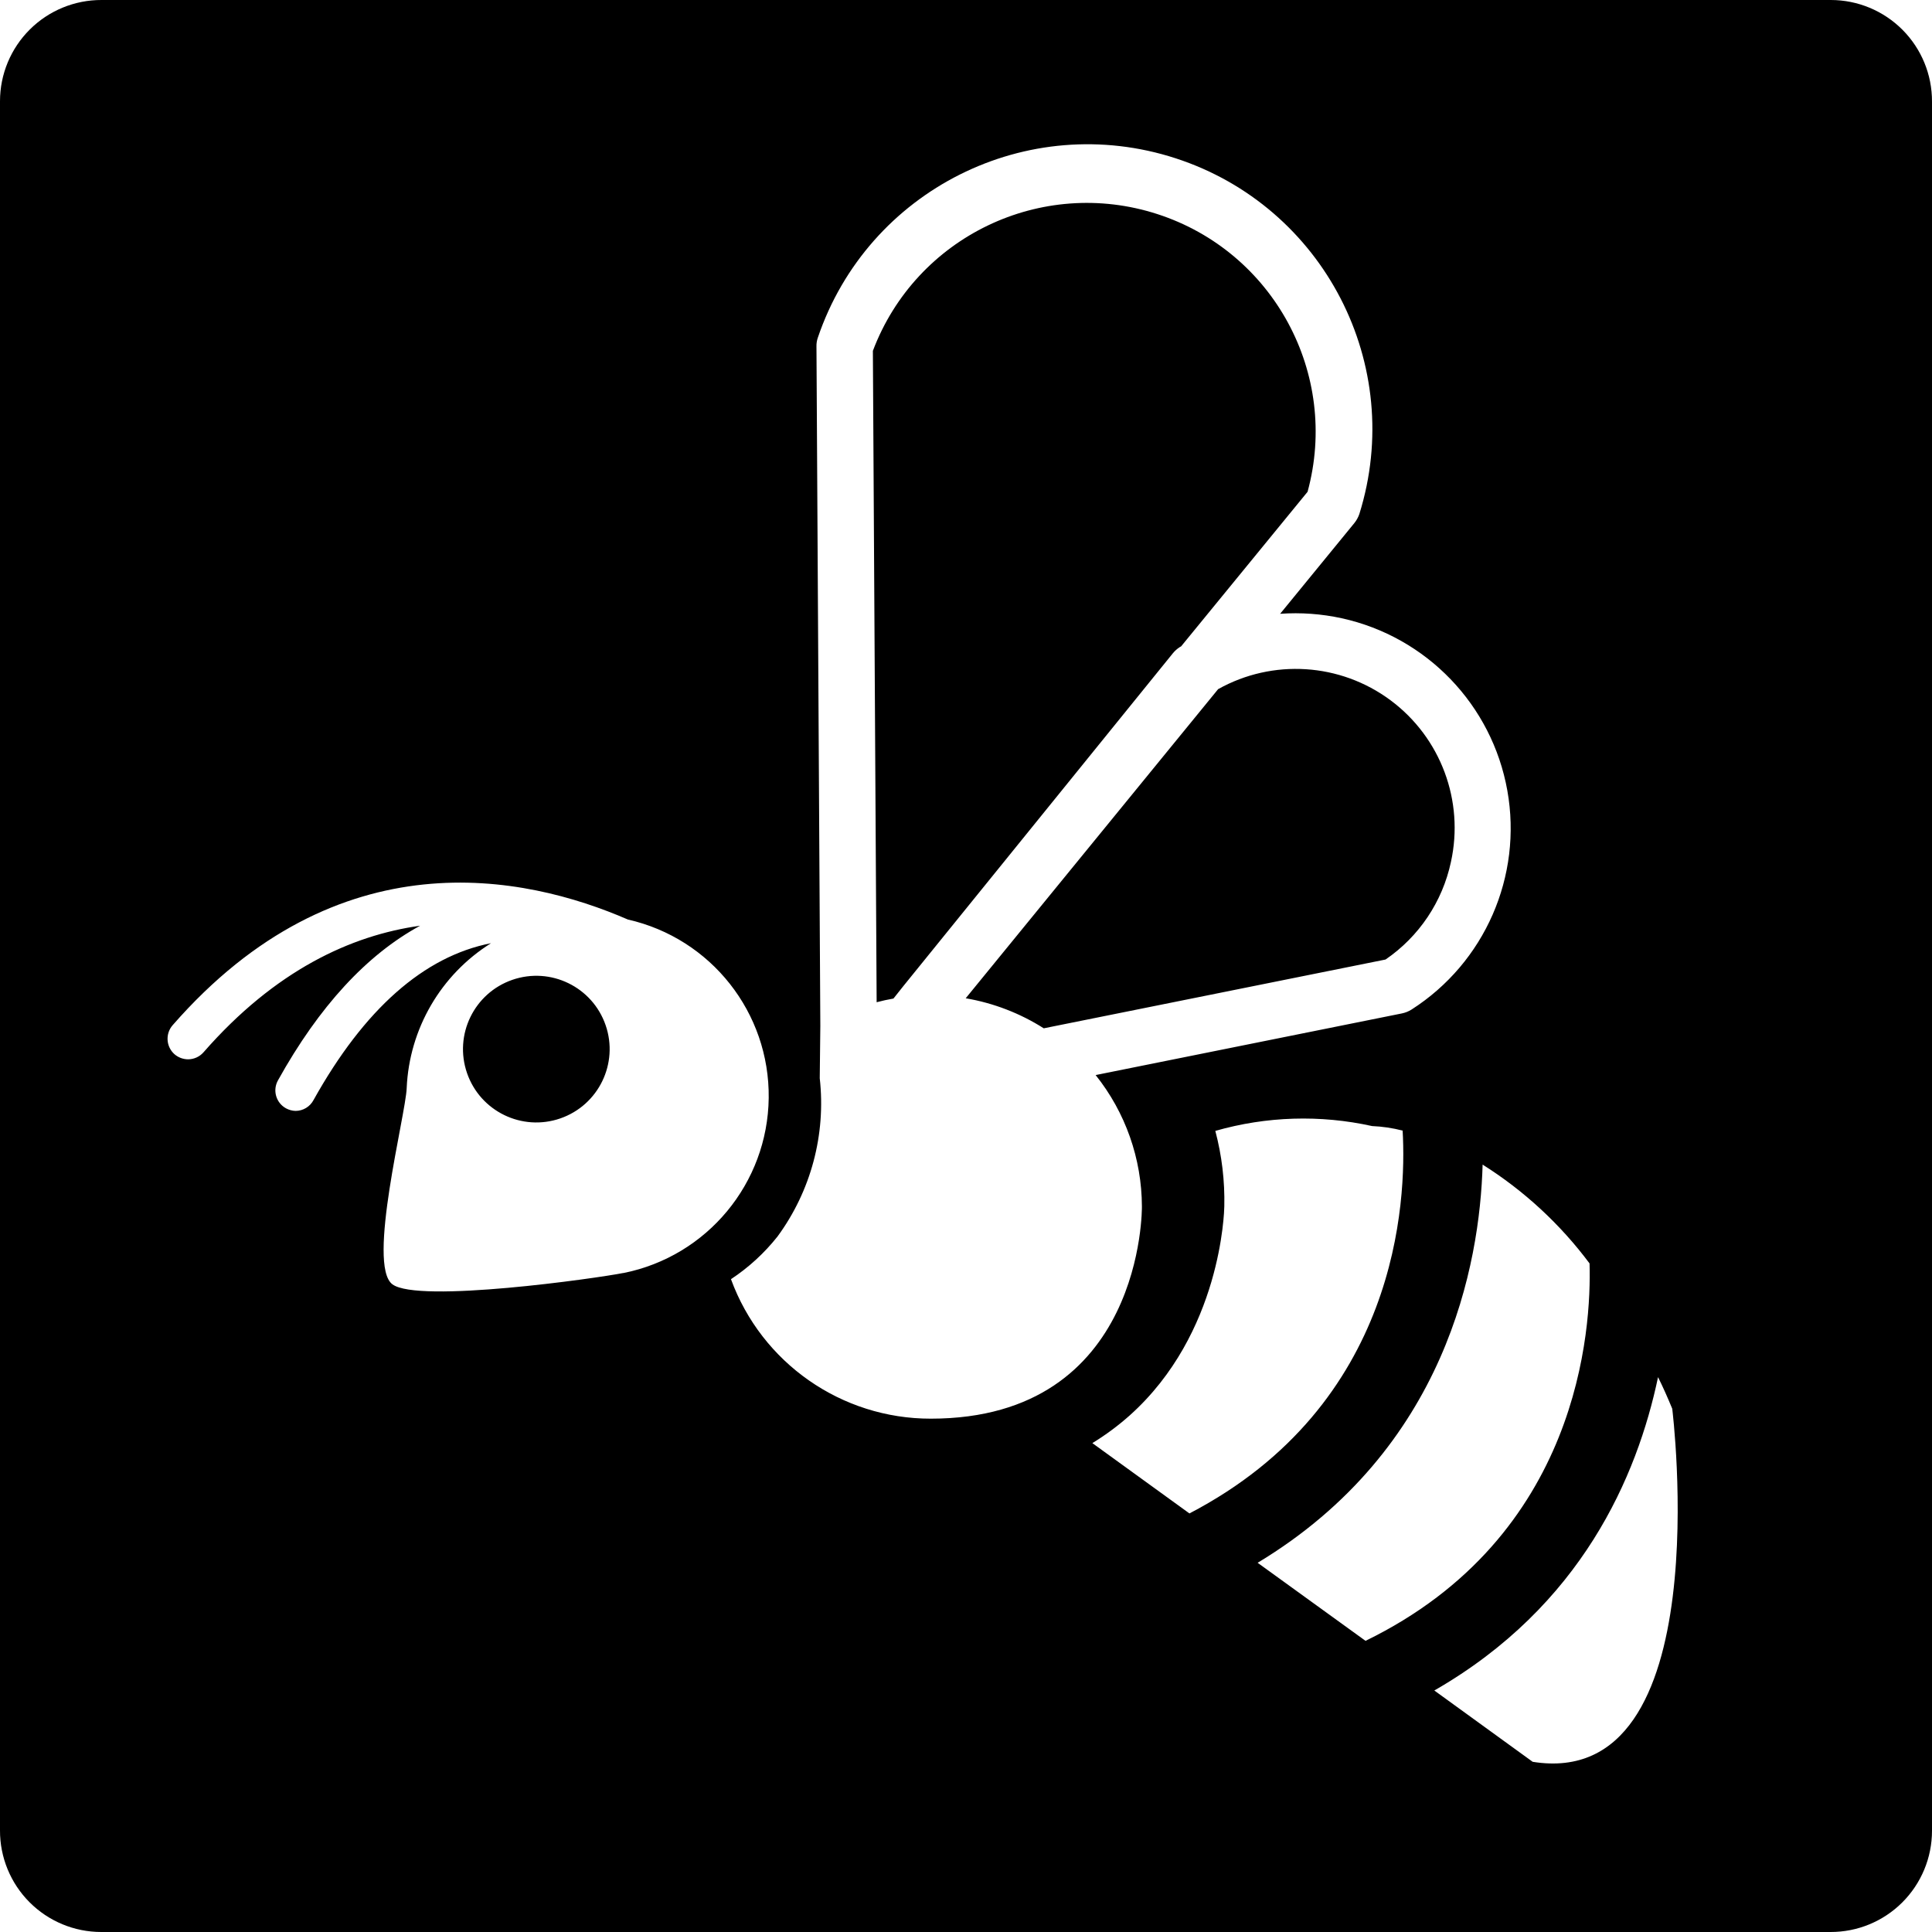
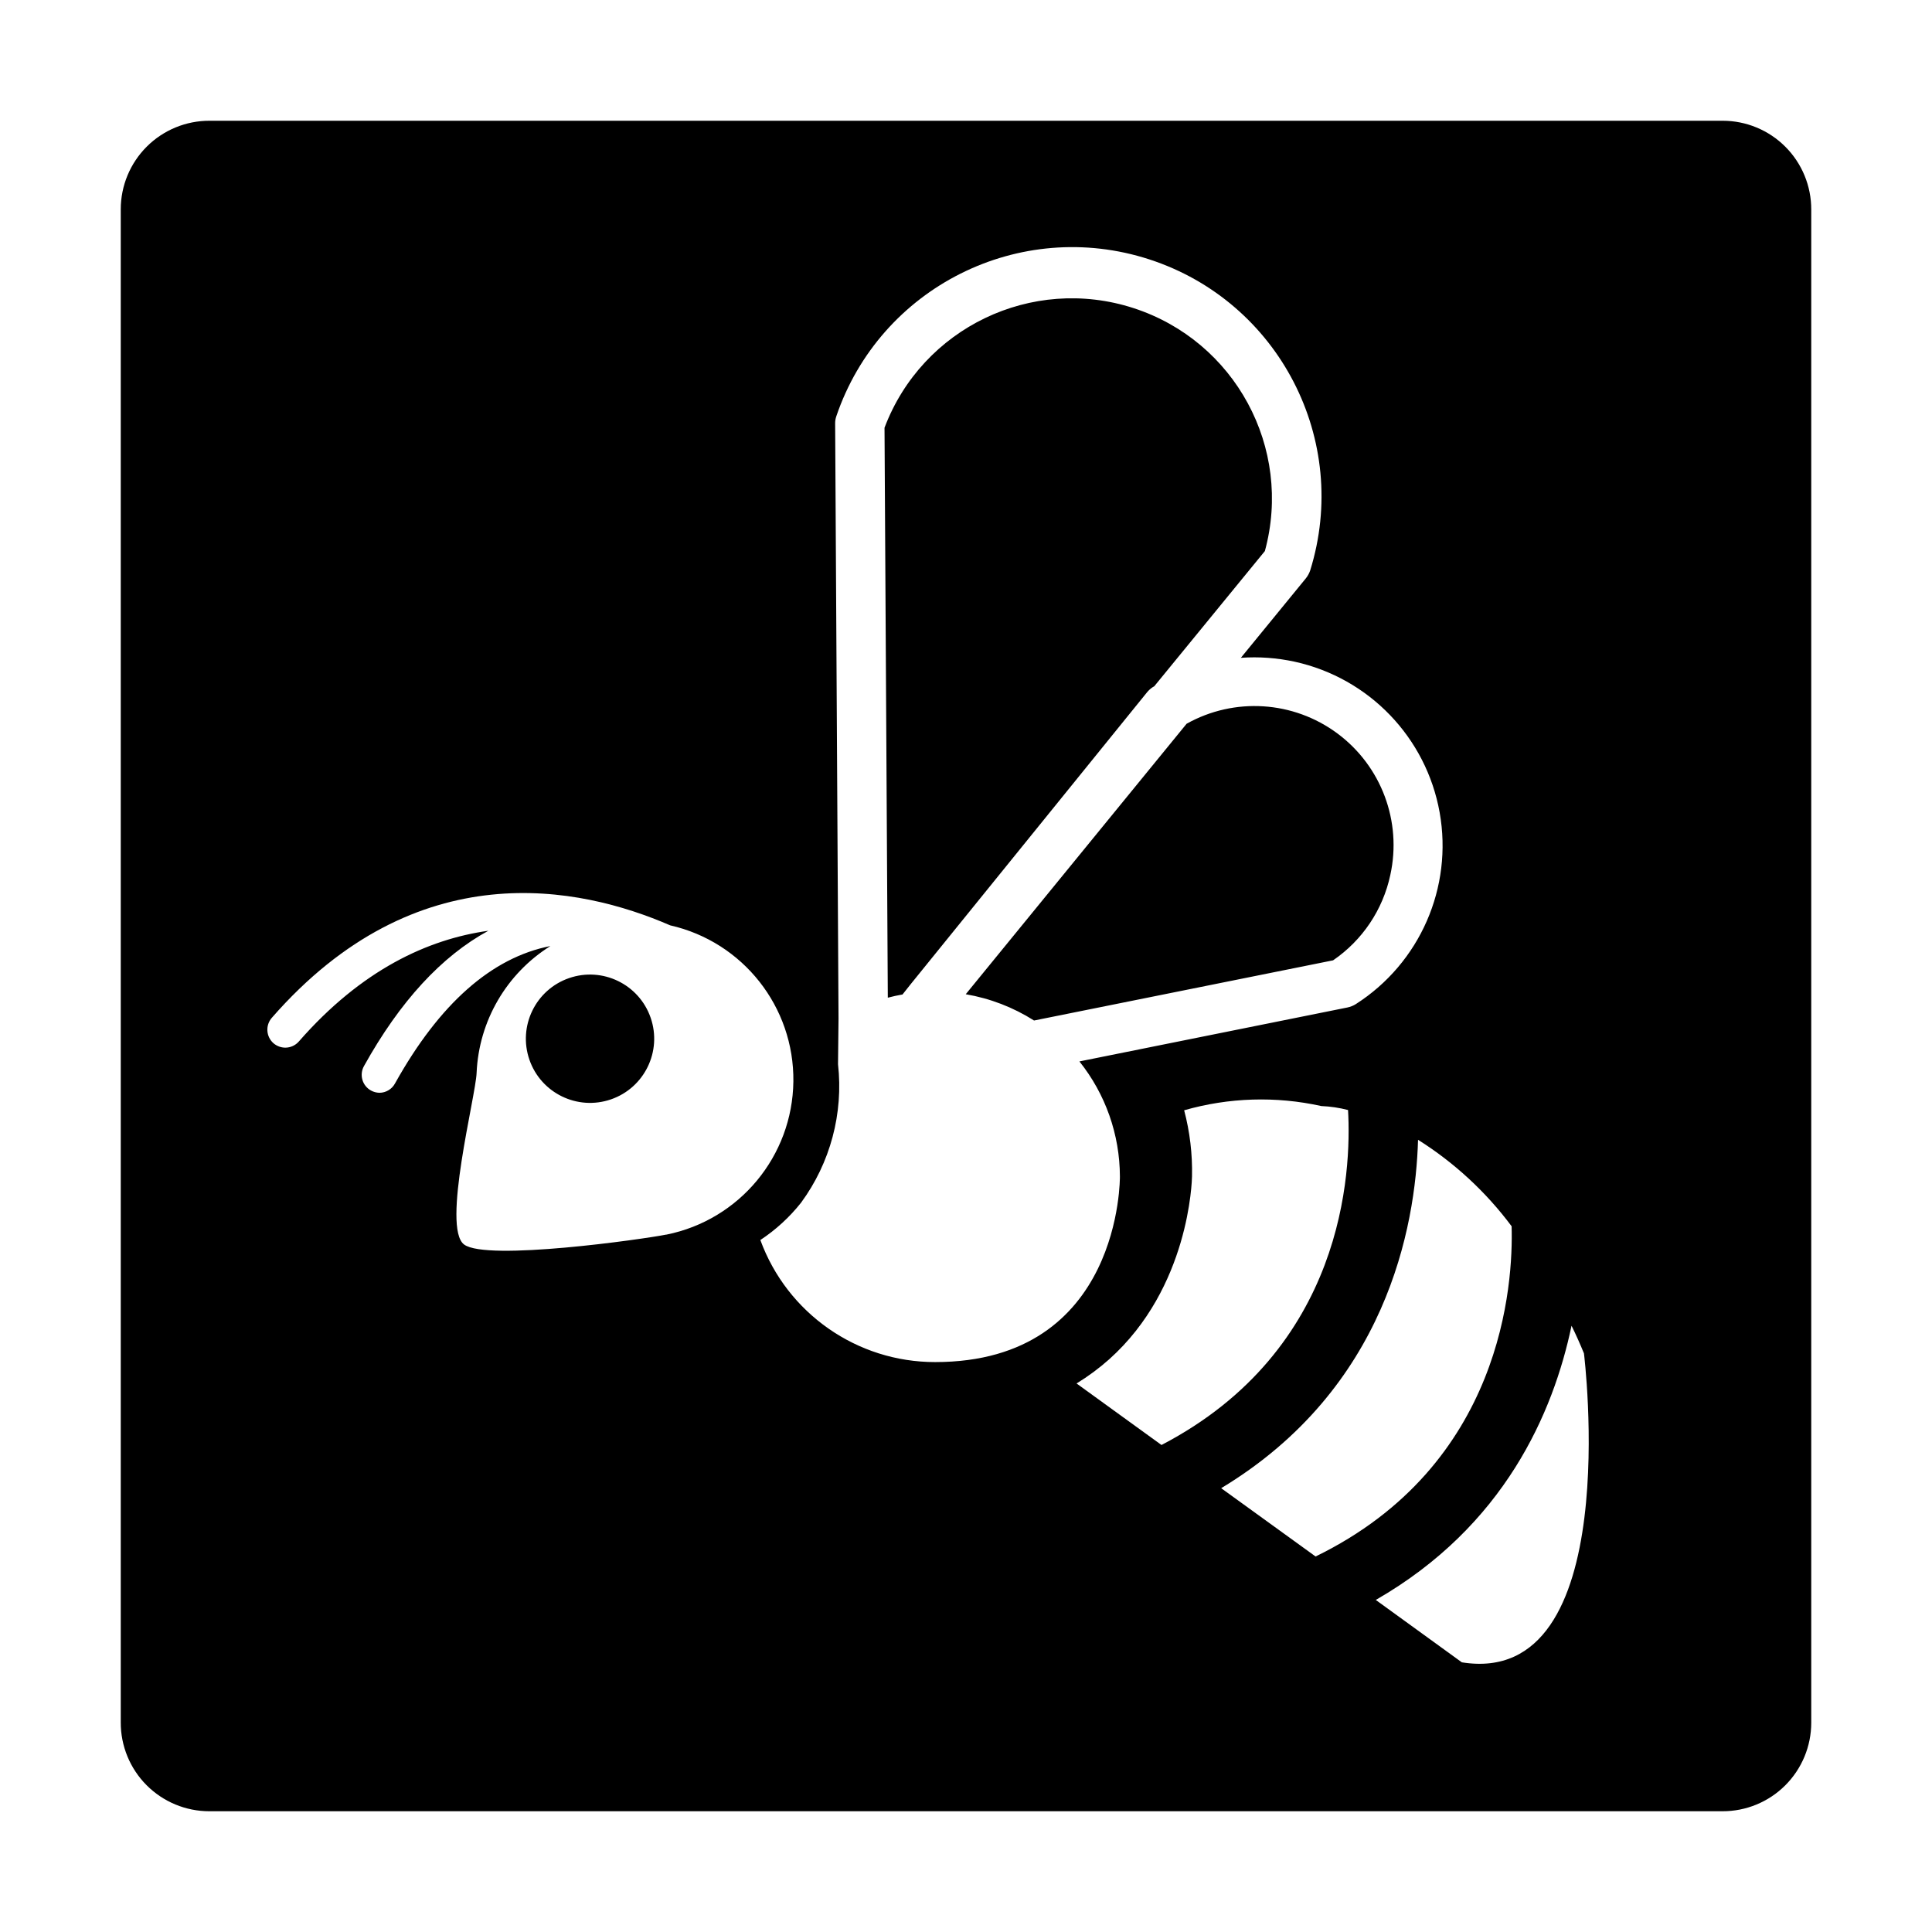
<svg xmlns="http://www.w3.org/2000/svg" viewBox="0 0 200 200" version="1.1" id="bdeploy">
-   <path id="logo" d="m 189.52,0 h -179 A 10.48,10.48 0 0 0 0,10.48 v 179 A 10.48,10.48 0 0 0 10.48,200 h 179 A 10.48,10.48 0 0 0 200,189.52 v -179 A 10.48,10.48 0 0 0 189.52,0 Z m -125,131.78 c -2.69,0.54 -21.23,3.17 -23.9,1.17 -2.67,-2 1.38,-17.53 1.48,-20.31 a 18.66,18.66 0 0 1 8.73,-15 C 43.88,99 37.7,104.47 32.46,113.87 a 2.11,2.11 0 0 1 -1.86,1.13 2.18,2.18 0 0 1 -1,-0.27 2.12,2.12 0 0 1 -0.82,-2.9 c 4.25,-7.65 9.19,-13 14.71,-16 -7.15,1 -15,4.61 -22.42,13.1 a 2.13,2.13 0 0 1 -1.6,0.73 2.17,2.17 0 0 1 -1.41,-0.53 2.14,2.14 0 0 1 -0.19,-3 C 35,86.52 54.29,90.54 65,95.19 a 18.71,18.71 0 0 1 -0.44,36.59 z m 31.84,15.08 A 22,22 0 0 1 75.67,132.42 20.7,20.7 0 0 0 80.49,128 23.31,23.31 0 0 0 84.86,111.62 l 0.06,-5.41 -0.4,-70.34 a 2.55,2.55 0 0 1 0.14,-0.91 29.48,29.48 0 0 1 56.06,18.25 3.09,3.09 0 0 1 -0.52,0.94 l -7.68,9.39 a 22.49,22.49 0 0 1 6.37,0.46 22.27,22.27 0 0 1 7.23,40.51 3,3 0 0 1 -1,0.4 l -31.7,6.38 a 21.89,21.89 0 0 1 4.79,13.61 c 0,0 0.26,21.96 -21.86,21.96 z m 16.72,2.53 a 27,27 0 0 0 3.86,-2.86 c 9.5,-8.5 9.79,-21.16 9.8,-21.65 a 28.1,28.1 0 0 0 -0.93,-7.81 33,33 0 0 1 16.23,-0.5 15.12,15.12 0 0 1 3.16,0.47 c 0.42,7.32 -0.44,28.36 -22.07,39.63 z m 17.11,12.39 c 19.53,-11.78 23,-30.89 23.29,-41.22 a 41.17,41.17 0 0 1 11.07,10.23 c 0.2,6.77 -1,28.26 -23.19,39.07 z m 28.47,20.6 -10.18,-7.38 c 15.24,-8.75 21,-22.16 23.16,-32.44 0.5,1 1,2.13 1.47,3.27 0,0.02 4.95,39.68 -14.46,36.55 z M 150.2,89.23 A 16.45,16.45 0 0 0 126.1,71.34 l -26.13,32 a 22,22 0 0 1 8.08,3.11 l 35.38,-7.12 a 16.37,16.37 0 0 0 6.77,-10.1 z M 122.11,67 l 0.16,-0.09 13.09,-16 a 23.68,23.68 0 0 0 -45,-14.59 l 0.39,67.43 c 0.57,-0.15 1.15,-0.28 1.74,-0.38 l 1,-1.26 27.93,-34.49 A 3.13,3.13 0 0 1 122.11,67 Z m -59.417,39.124 a 7.59,7.59 0 0 1 -4.692,9.654 7.59,7.59 0 0 1 -9.654,-4.692 7.59,7.59 0 0 1 4.692,-9.654 7.59,7.59 0 0 1 9.654,4.692 z" />
+   <path id="logo" d="M 178.33,12.5 H 21.705 a 9.17,9.17 0 0 0 -9.205,9.17 V 178.295 a 9.17,9.17 0 0 0 9.17,9.205 H 178.295 a 9.17,9.17 0 0 0 9.205,-9.17 V 21.705 a 9.17,9.17 0 0 0 -9.17,-9.205 z M 68.955,127.807 c -2.354,0.473 -18.576,2.774 -20.912,1.024 -2.336,-1.75 1.207,-15.339 1.295,-17.771 A 16.327,16.327 0 0 1 56.976,97.935 C 50.895,99.125 45.488,103.911 40.903,112.136 a 1.846,1.846 0 0 1 -1.627,0.989 1.907,1.907 0 0 1 -0.875,-0.236 1.855,1.855 0 0 1 -0.718,-2.537 c 3.719,-6.694 8.041,-11.375 12.871,-14 -6.256,0.875 -13.125,4.034 -19.617,11.462 a 1.864,1.864 0 0 1 -1.4,0.639 1.899,1.899 0 0 1 -1.234,-0.464 1.872,1.872 0 0 1 -0.166,-2.625 C 43.125,88.205 60.004,91.723 69.375,95.791 a 16.371,16.371 0 0 1 -0.385,32.016 z m 27.86,13.195 a 19.25,19.25 0 0 1 -18.104,-12.635 18.112,18.112 0 0 0 4.217,-3.868 20.396,20.396 0 0 0 3.824,-14.332 l 0.052,-4.734 -0.35,-61.547 a 2.231,2.231 0 0 1 0.122,-0.796 25.795,25.795 0 0 1 49.052,15.969 2.704,2.704 0 0 1 -0.455,0.822 l -6.72,8.216 a 19.679,19.679 0 0 1 5.574,0.403 19.486,19.486 0 0 1 6.326,35.446 2.625,2.625 0 0 1 -0.875,0.35 l -27.737,5.582 a 19.154,19.154 0 0 1 4.191,11.909 c 0,0 0.228,19.215 -19.127,19.215 z m 14.63,2.214 a 23.625,23.625 0 0 0 3.377,-2.502 c 8.312,-7.438 8.566,-18.515 8.575,-18.944 a 24.587,24.587 0 0 0 -0.814,-6.834 28.875,28.875 0 0 1 14.201,-0.438 13.23,13.23 0 0 1 2.765,0.411 c 0.367,6.405 -0.385,24.815 -19.311,34.676 z m 14.971,10.841 c 17.089,-10.307 20.125,-27.029 20.379,-36.067 a 36.024,36.024 0 0 1 9.686,8.951 c 0.175,5.924 -0.875,24.727 -20.291,34.186 z m 24.911,18.025 -8.907,-6.457 c 13.335,-7.656 18.375,-19.39 20.265,-28.385 0.438,0.875 0.875,1.864 1.286,2.861 0,0.018 4.331,34.72 -12.652,31.981 z M 143.925,90.576 A 14.394,14.394 0 0 0 122.837,74.923 L 99.974,102.922 a 19.25,19.25 0 0 1 7.07,2.721 l 30.957,-6.23 a 14.324,14.324 0 0 0 5.924,-8.837 z m -24.579,-19.451 0.14,-0.079 11.454,-14 A 20.72,20.72 0 0 0 91.565,44.28 l 0.341,59.001 c 0.499,-0.131 1.006,-0.245 1.522,-0.333 l 0.875,-1.103 24.439,-30.179 a 2.739,2.739 0 0 1 0.604,-0.542 z M 67.356,105.358 a 6.641,6.641 0 0 1 -4.105,8.447 6.641,6.641 0 0 1 -8.447,-4.105 6.641,6.641 0 0 1 4.105,-8.447 6.641,6.641 0 0 1 8.447,4.105 z" />
</svg>
